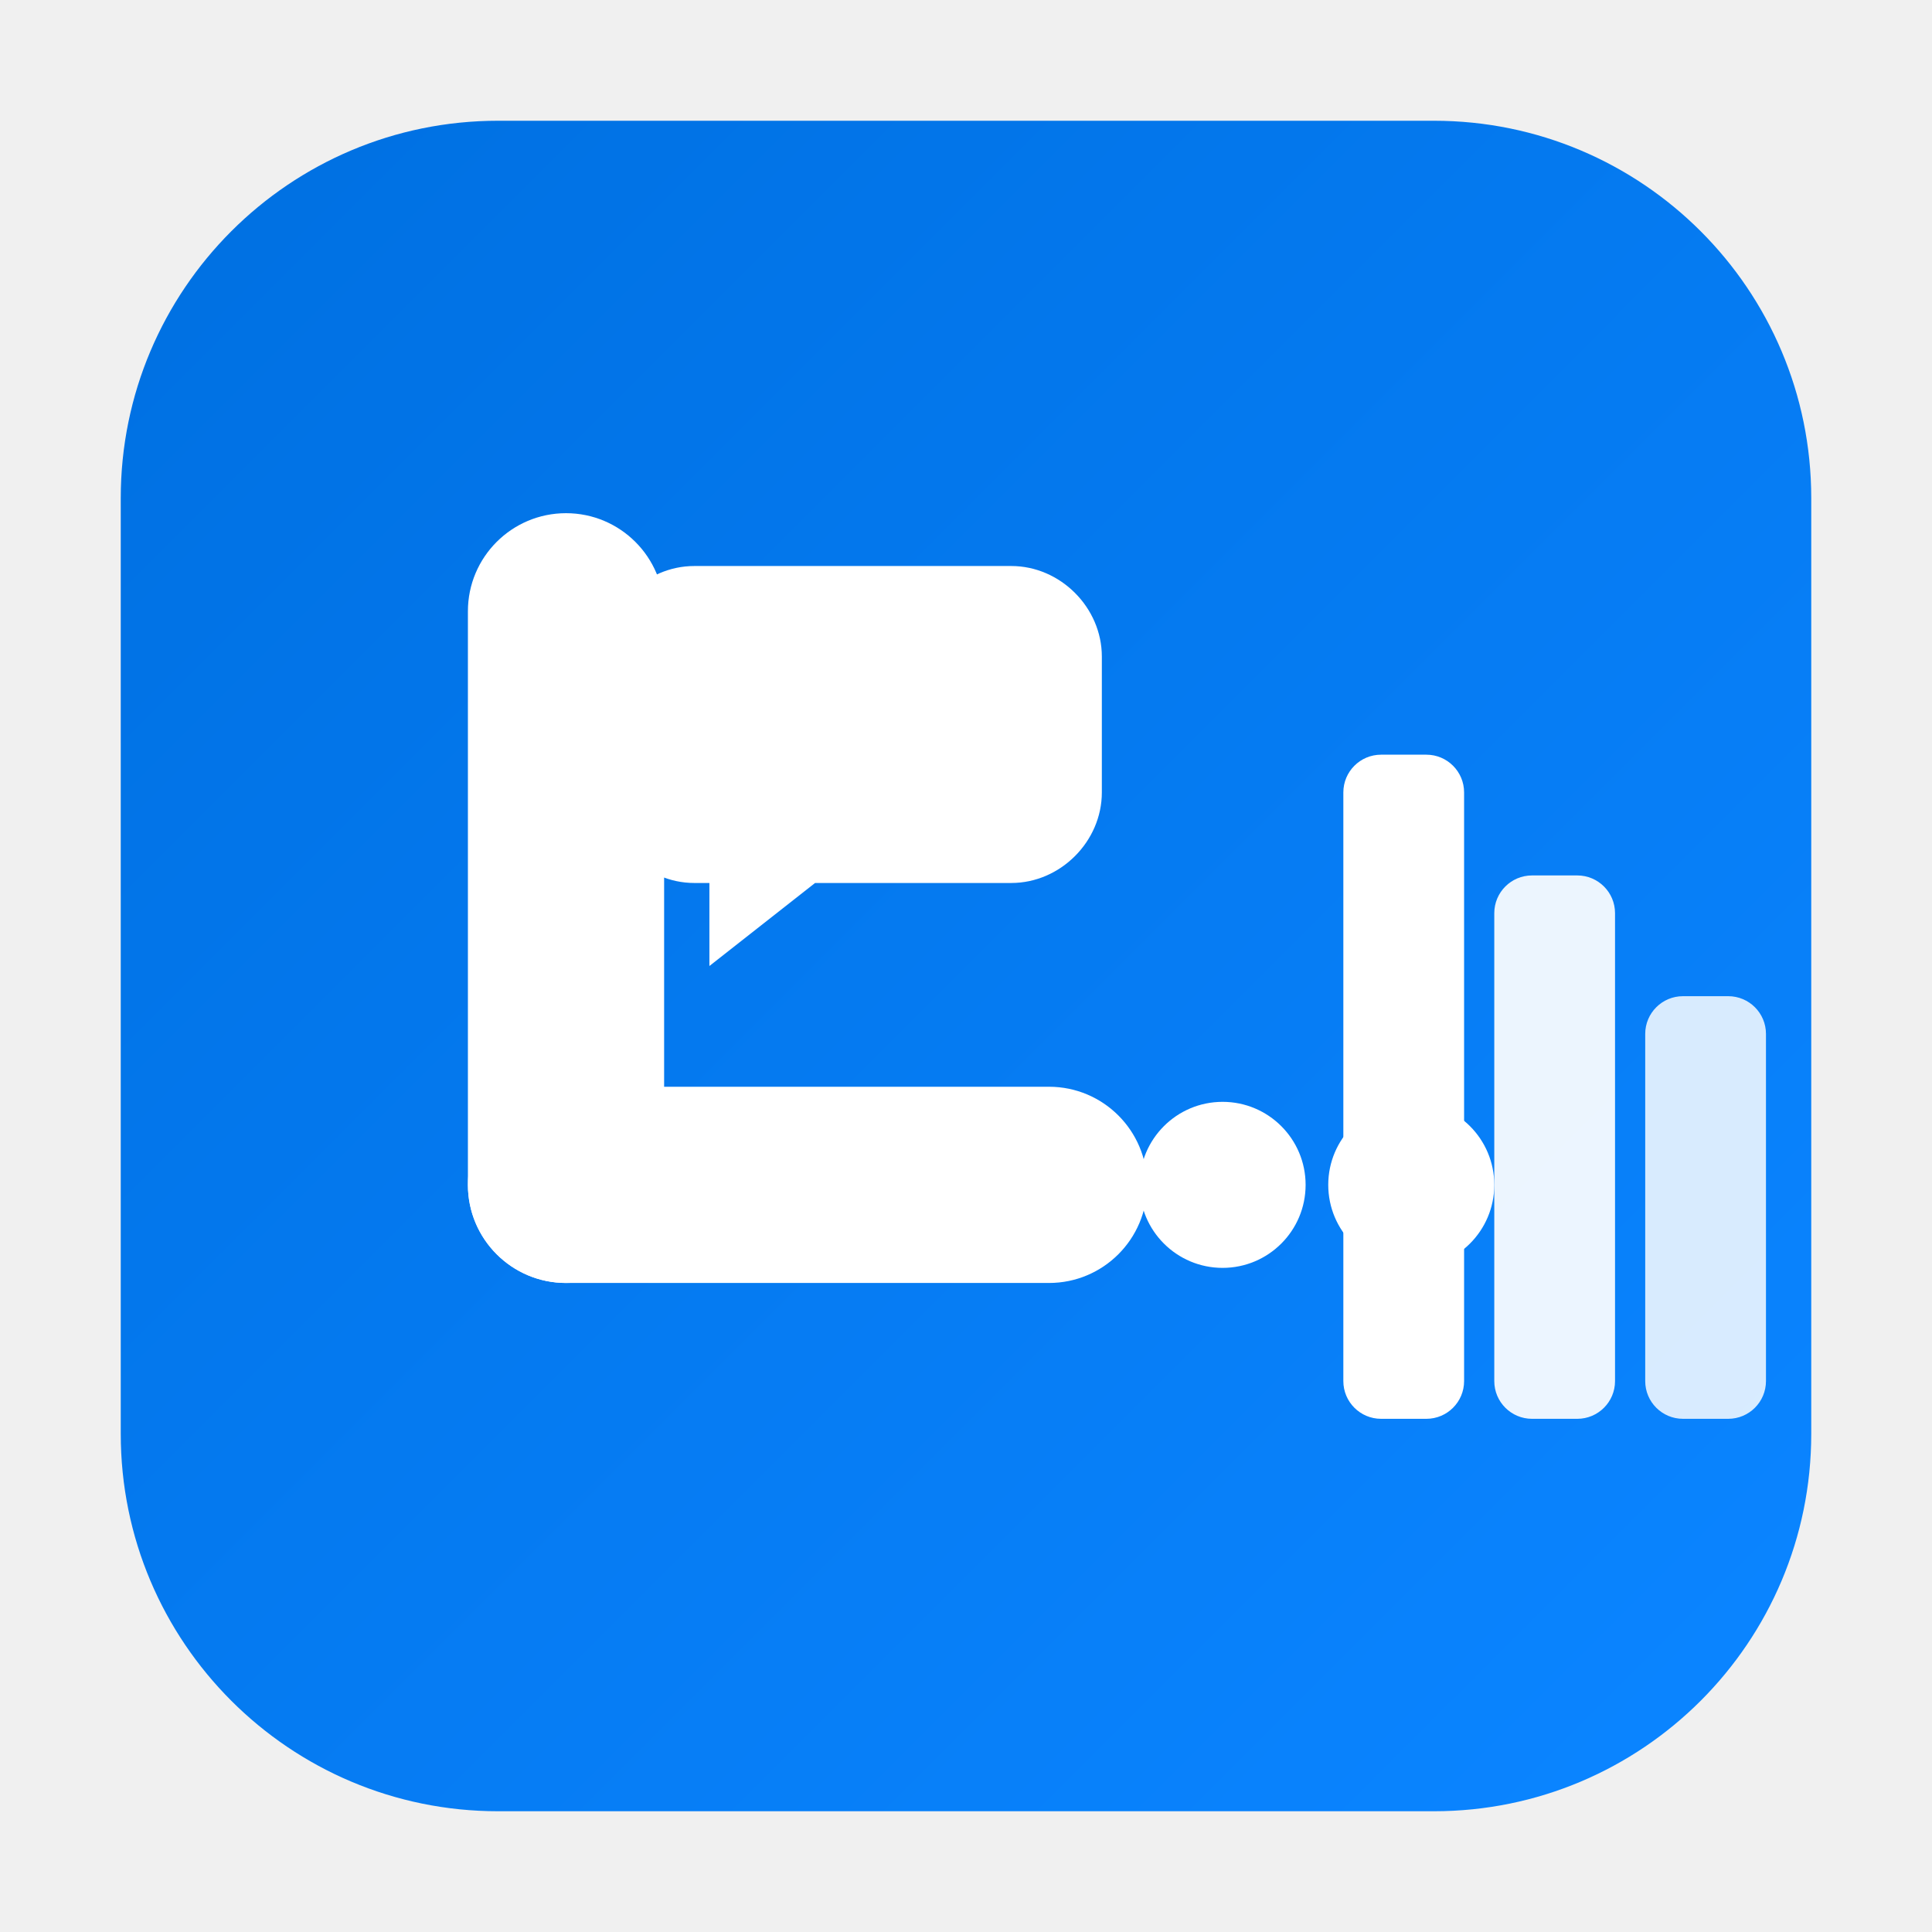
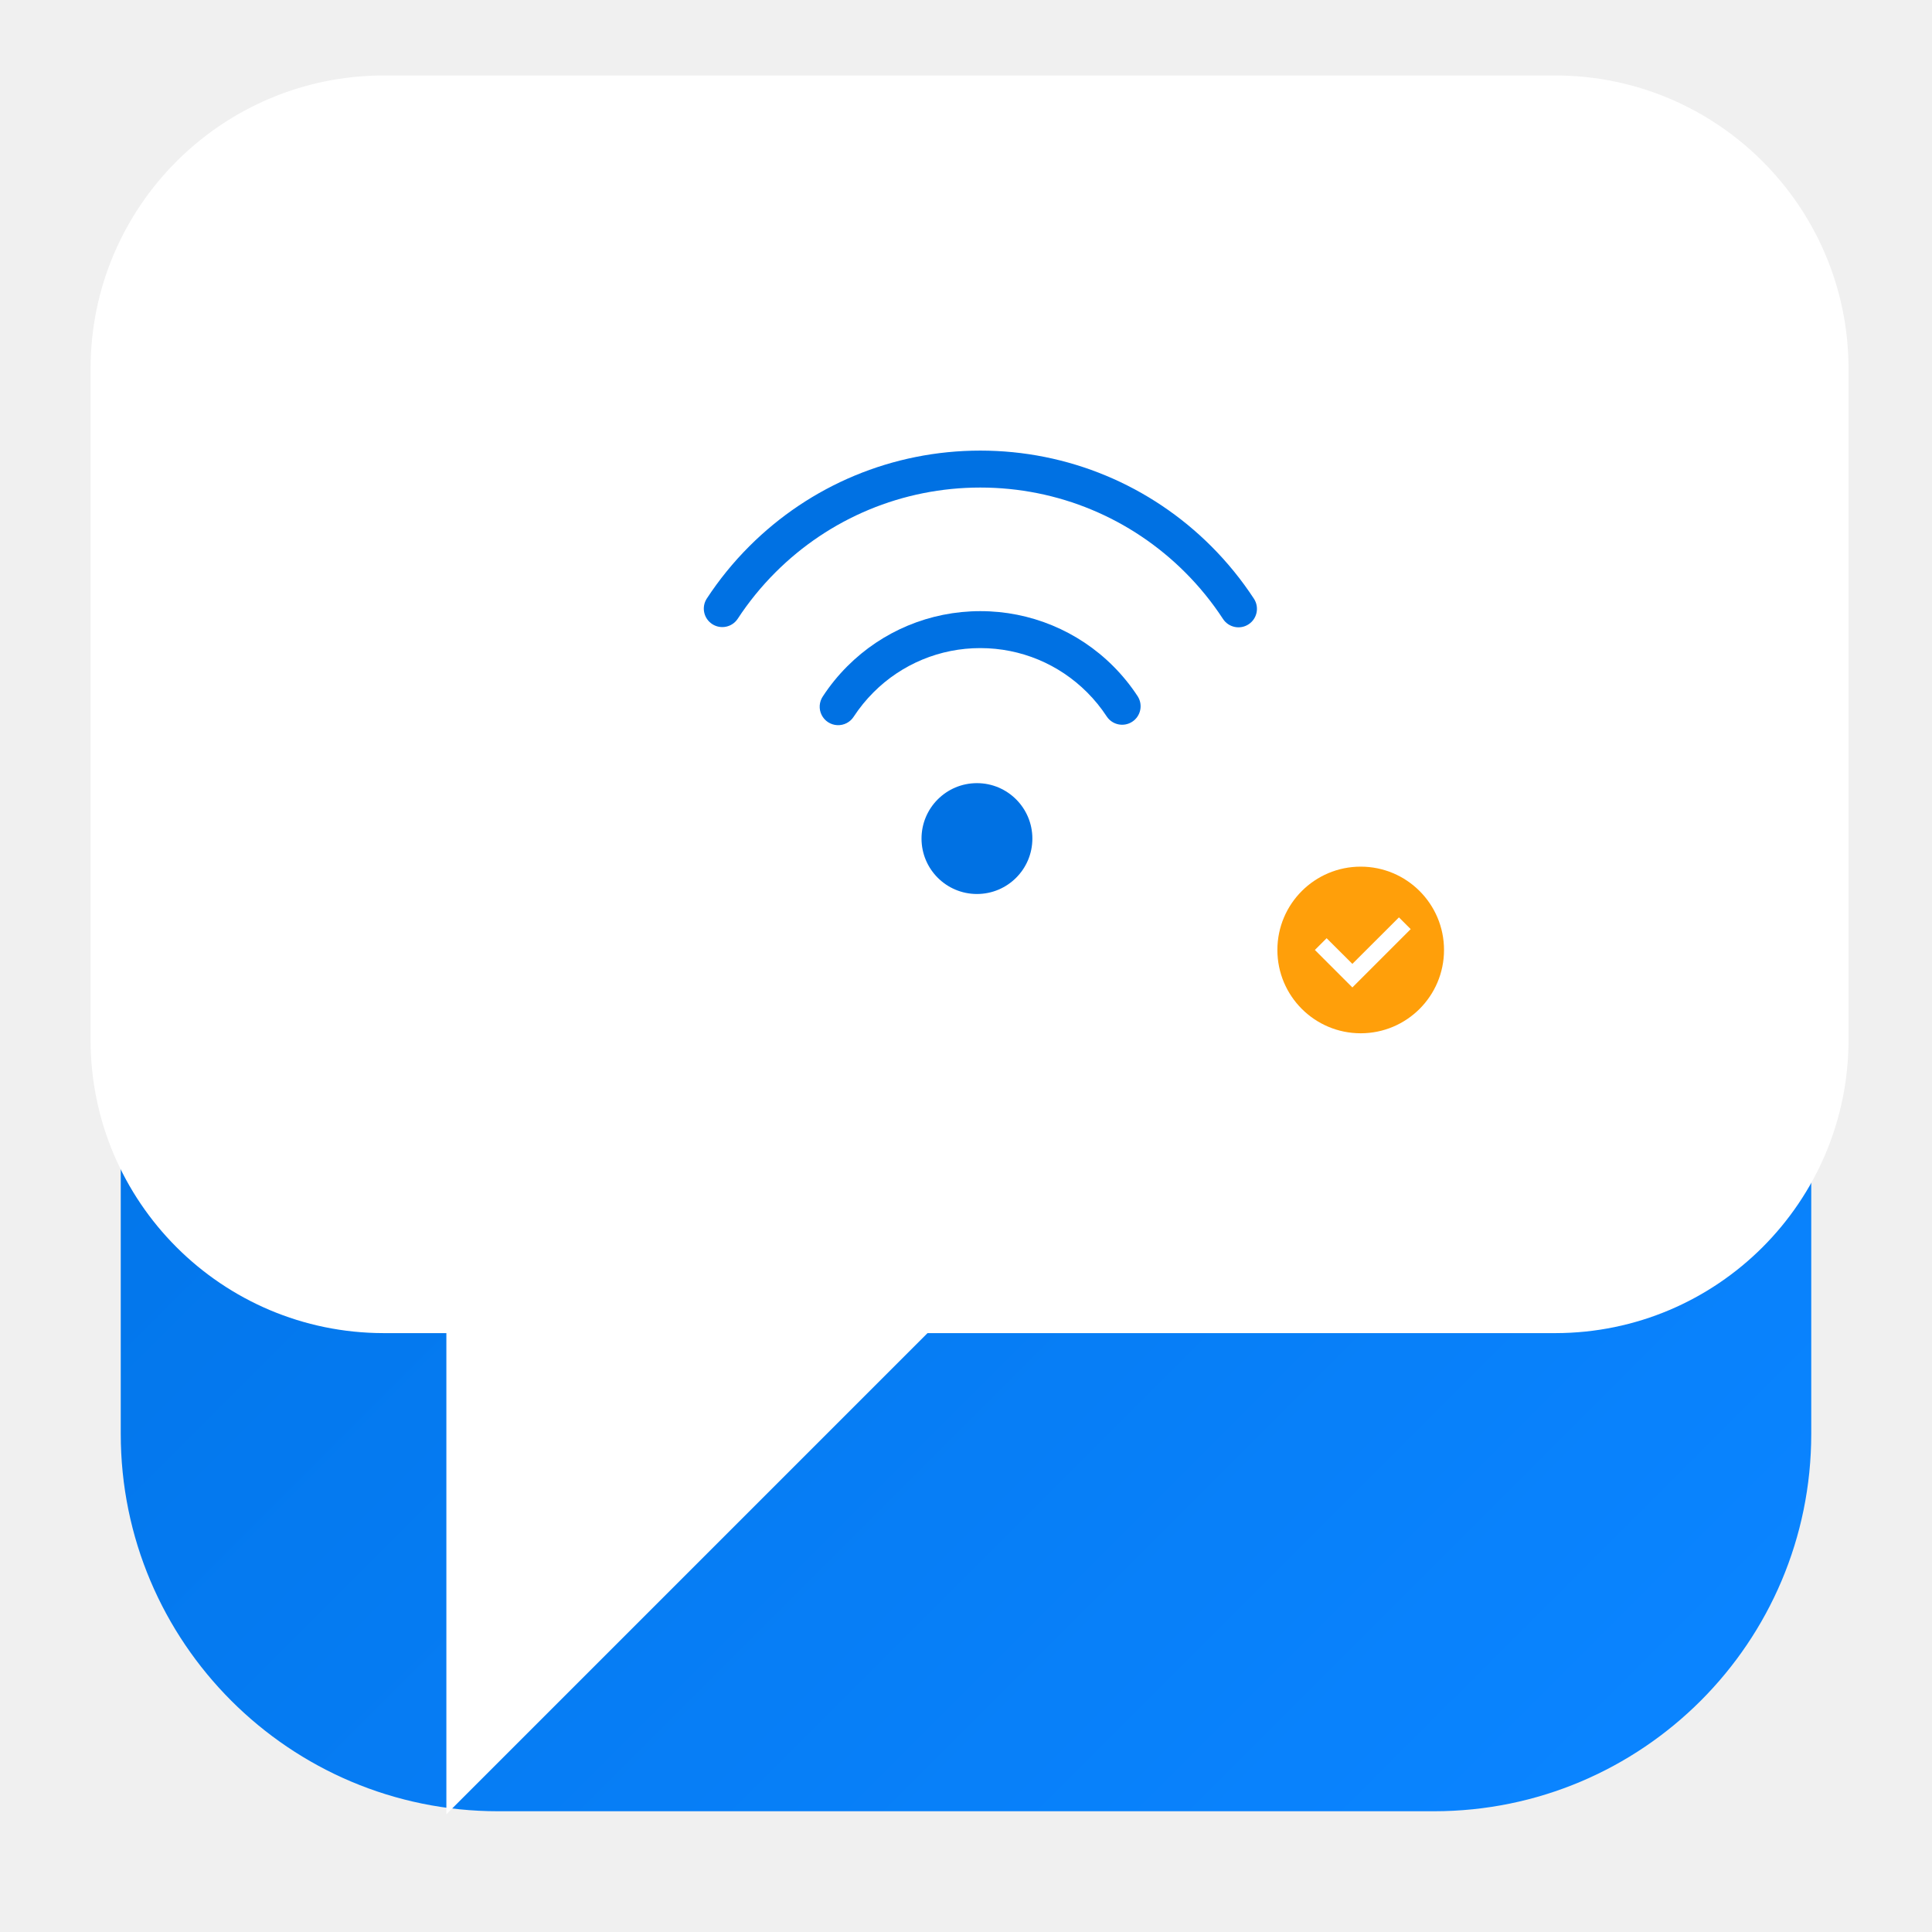
<svg xmlns="http://www.w3.org/2000/svg" viewBox="0 0 1024 1024" fill="none">
  <defs>
    <linearGradient id="bg" x1="128" y1="128" x2="896" y2="896" gradientUnits="userSpaceOnUse">
      <stop offset="0%" stop-color="#0071e3" />
      <stop offset="100%" stop-color="#0a84ff" />
    </linearGradient>
  </defs>
  <rect x="64" y="64" width="896" height="896" rx="200" fill="url(#bg)" />
-   <g fill="#ffffff">
-     <rect x="248" y="272" width="104" height="408" rx="52" />
-     <rect x="248" y="576" width="360" height="104" rx="52" />
-     <circle cx="648" cy="628" r="44" />
-     <circle cx="748" cy="628" r="44" />
-     <path d="M368 300h168c26 0 48 22 48 48v72c0 26-22 48-48 48H432l-56 44v-44h-8c-26 0-48-22-48-48V348c0-26 22-48 48-48z" fill-rule="evenodd" />
-     <rect x="712" y="400" width="64" height="352" rx="20" opacity="1" />
-     <rect x="792" y="464" width="64" height="288" rx="20" opacity="0.92" />
-     <rect x="872" y="528" width="64" height="224" rx="20" opacity="0.84" />
+   <g transform="translate(48 40) scale(0.9)">
+     <path fill="#ffffff" d="M209.542 1024V740.643h-36.96A172.789 172.789 0 0 1 0 568.061v-395.479A172.789 172.789 0 0 1 172.582 0h690.121A172.789 172.789 0 0 1 1035.285 172.582v395.479a172.789 172.789 0 0 1-172.582 172.582H492.899z" />
+     <g fill="#0071e3" transform="translate(522 395) scale(0.34) translate(-512 -640)">
+       <path d="M512 800m-96 0a96 96 0 1 0 192 0 96 96 0 1 0-192 0Z" />
+       <path d="M748.096 501.44a324.608 324.608 0 0 0-230.272-95.36c-87.52 0-169.6 34.72-230.272 95.36a326.72 326.72 0 0 0-42.464 52.256 32 32 0 1 0 53.568 35.008 263.616 263.616 0 0 1 34.144-41.984 260.704 260.704 0 0 1 185.024-76.64c70.368 0 136.224 27.872 184.992 76.64 12.8 12.8 24.256 26.88 34.144 42.016a32 32 0 0 0 53.568-35.008 325.024 325.024 0 0 0-42.432-52.288z" />
+       <path d="M991.776 384.576a569.824 569.824 0 0 0-73.792-90.816C812.544 188.32 669.92 128 517.824 128S223.072 188.32 117.664 293.76a568.416 568.416 0 0 0-73.792 90.816 32 32 0 0 0 53.568 35.008 505.76 505.76 0 0 1 65.472-80.608C256.448 245.472 382.88 192 517.824 192s261.344 53.472 354.912 147.008a502.944 502.944 0 0 1 65.472 80.608 32 32 0 1 0 53.568-35.04z" />
+     </g>
+     <g fill="#ff9f0a" transform="translate(748 515) scale(0.115) translate(-512 -512)">
+       <path d="M512 85.333a426.667 426.667 0 0 1 426.667 426.667 426.667 426.667 0 0 1-426.667 426.667A426.667 426.667 0 0 1 85.333 512 426.667 426.667 0 0 1 512 85.333m-42.667 618.667l298.667-298.667-60.16-60.16L469.333 583.253l-131.84-131.413L277.333 512l192 192z" />
+     </g>
  </g>
</svg>
